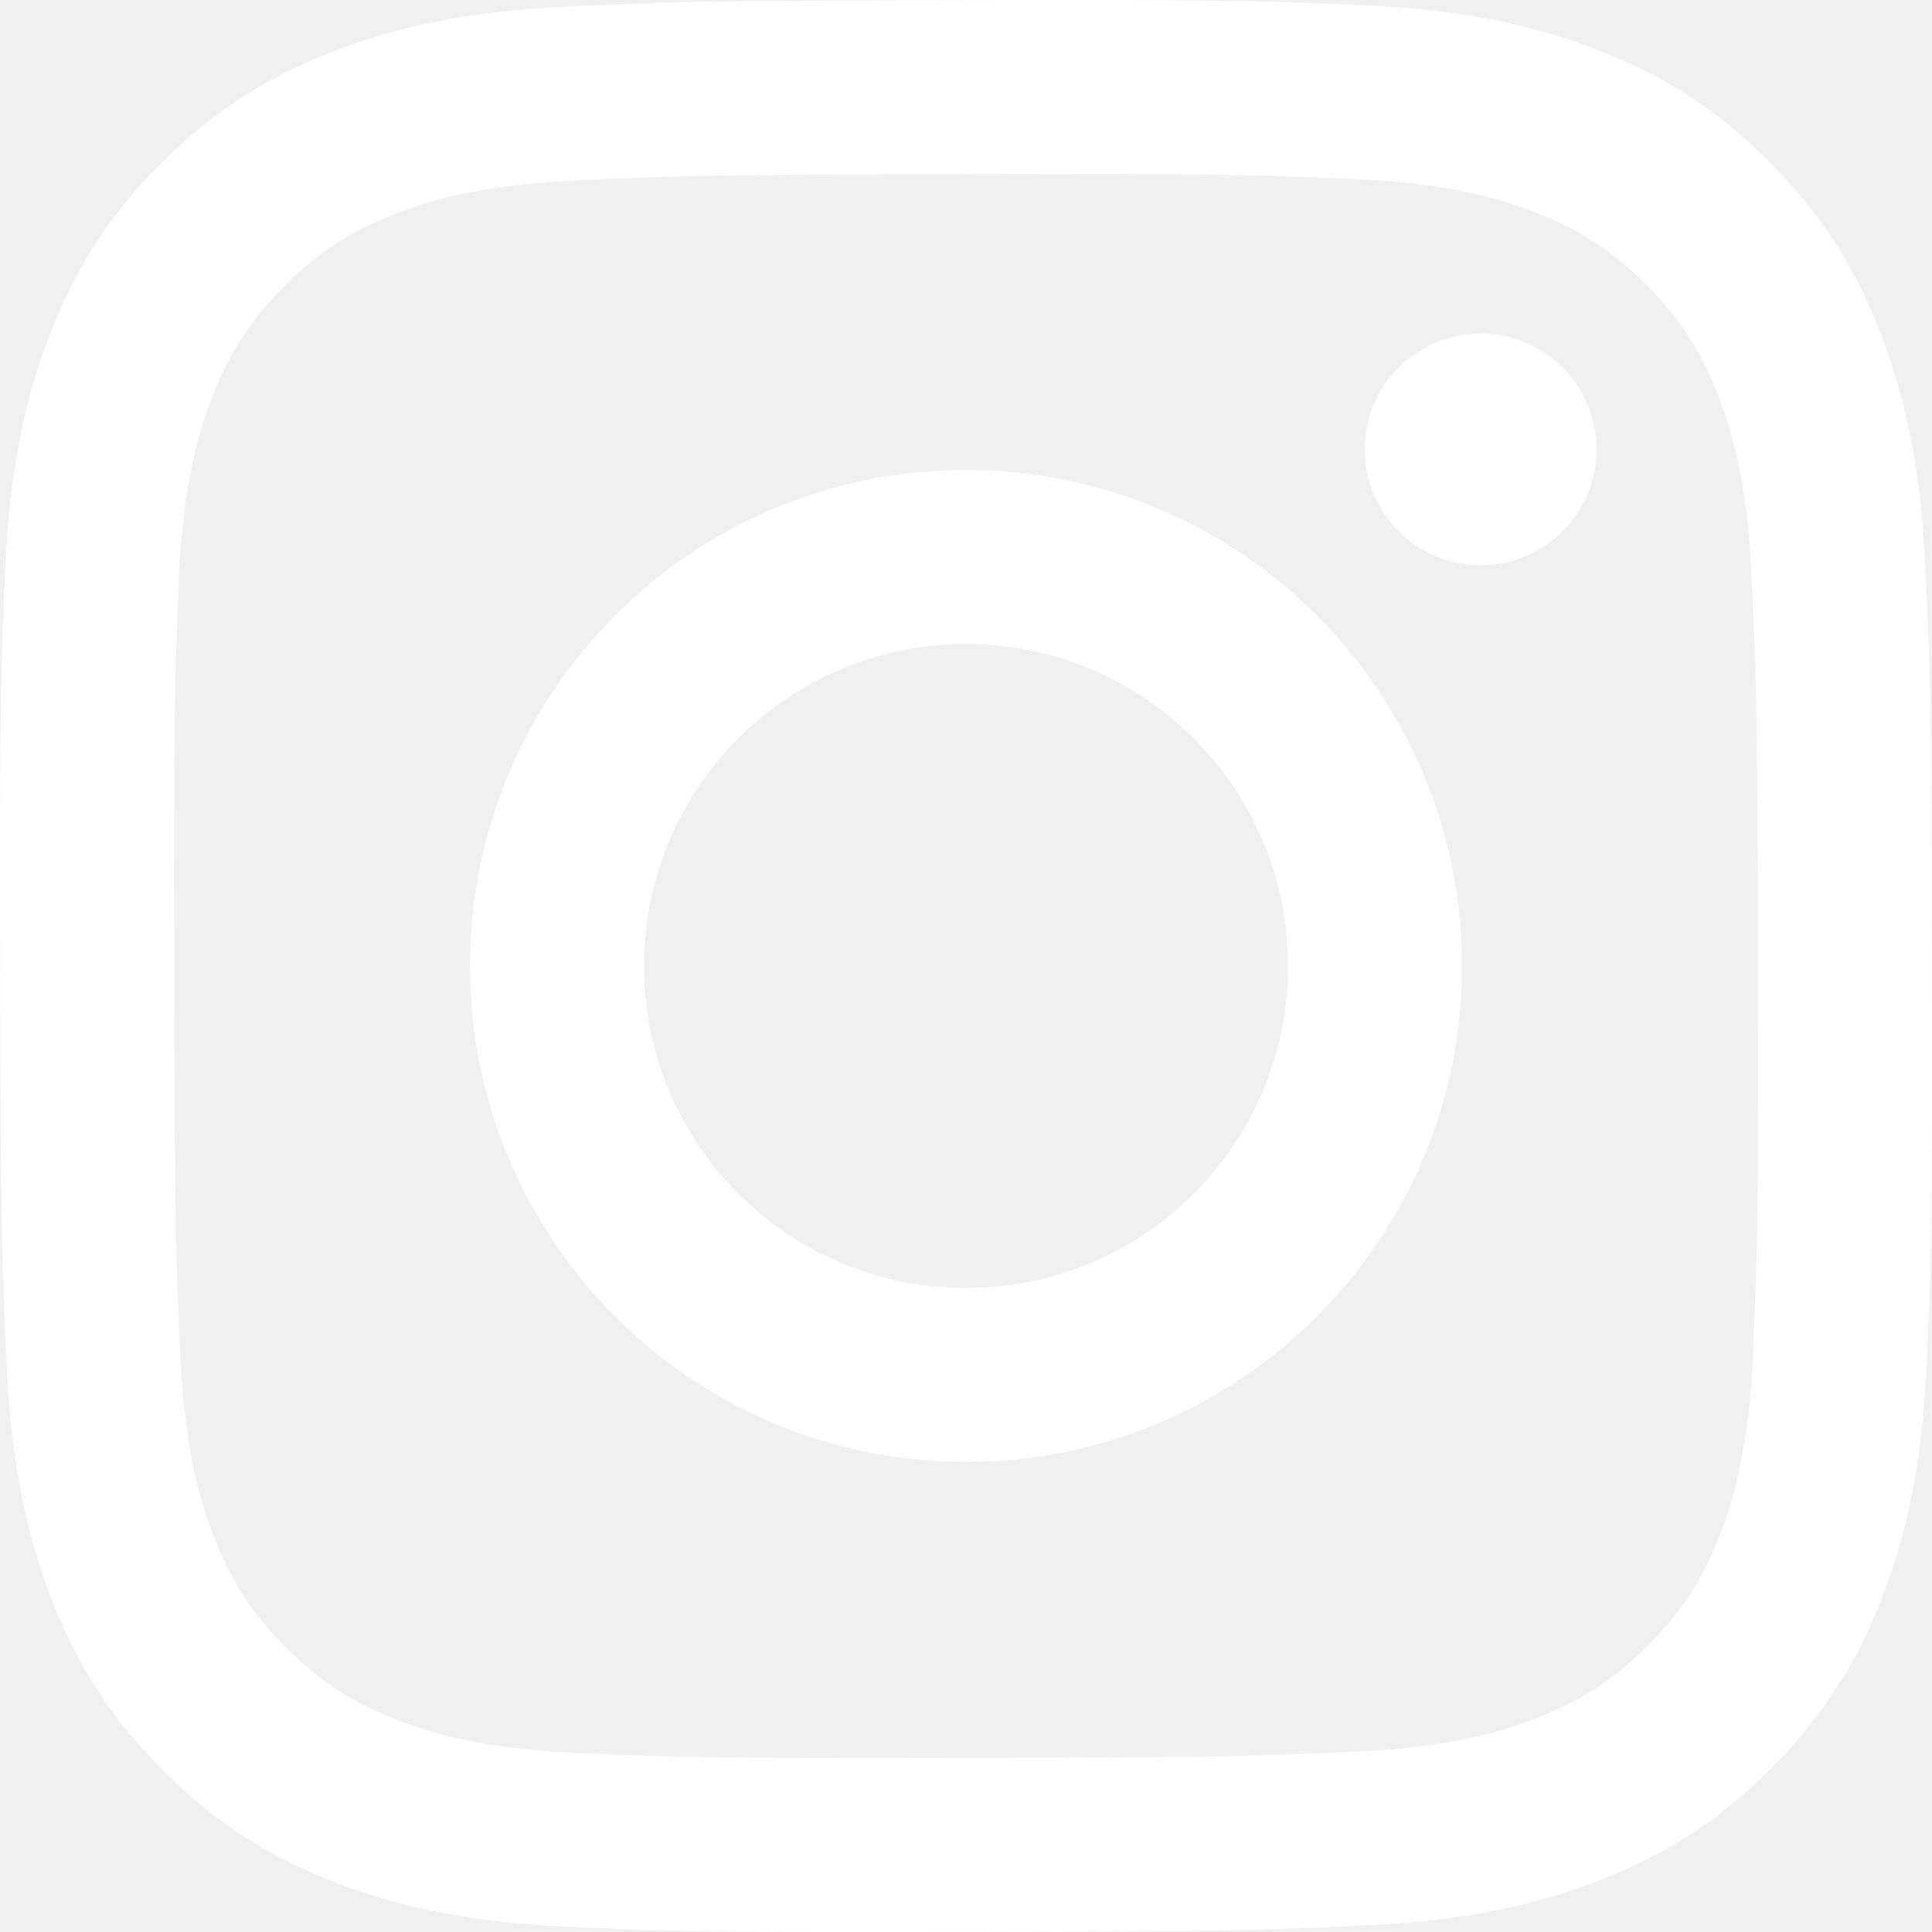
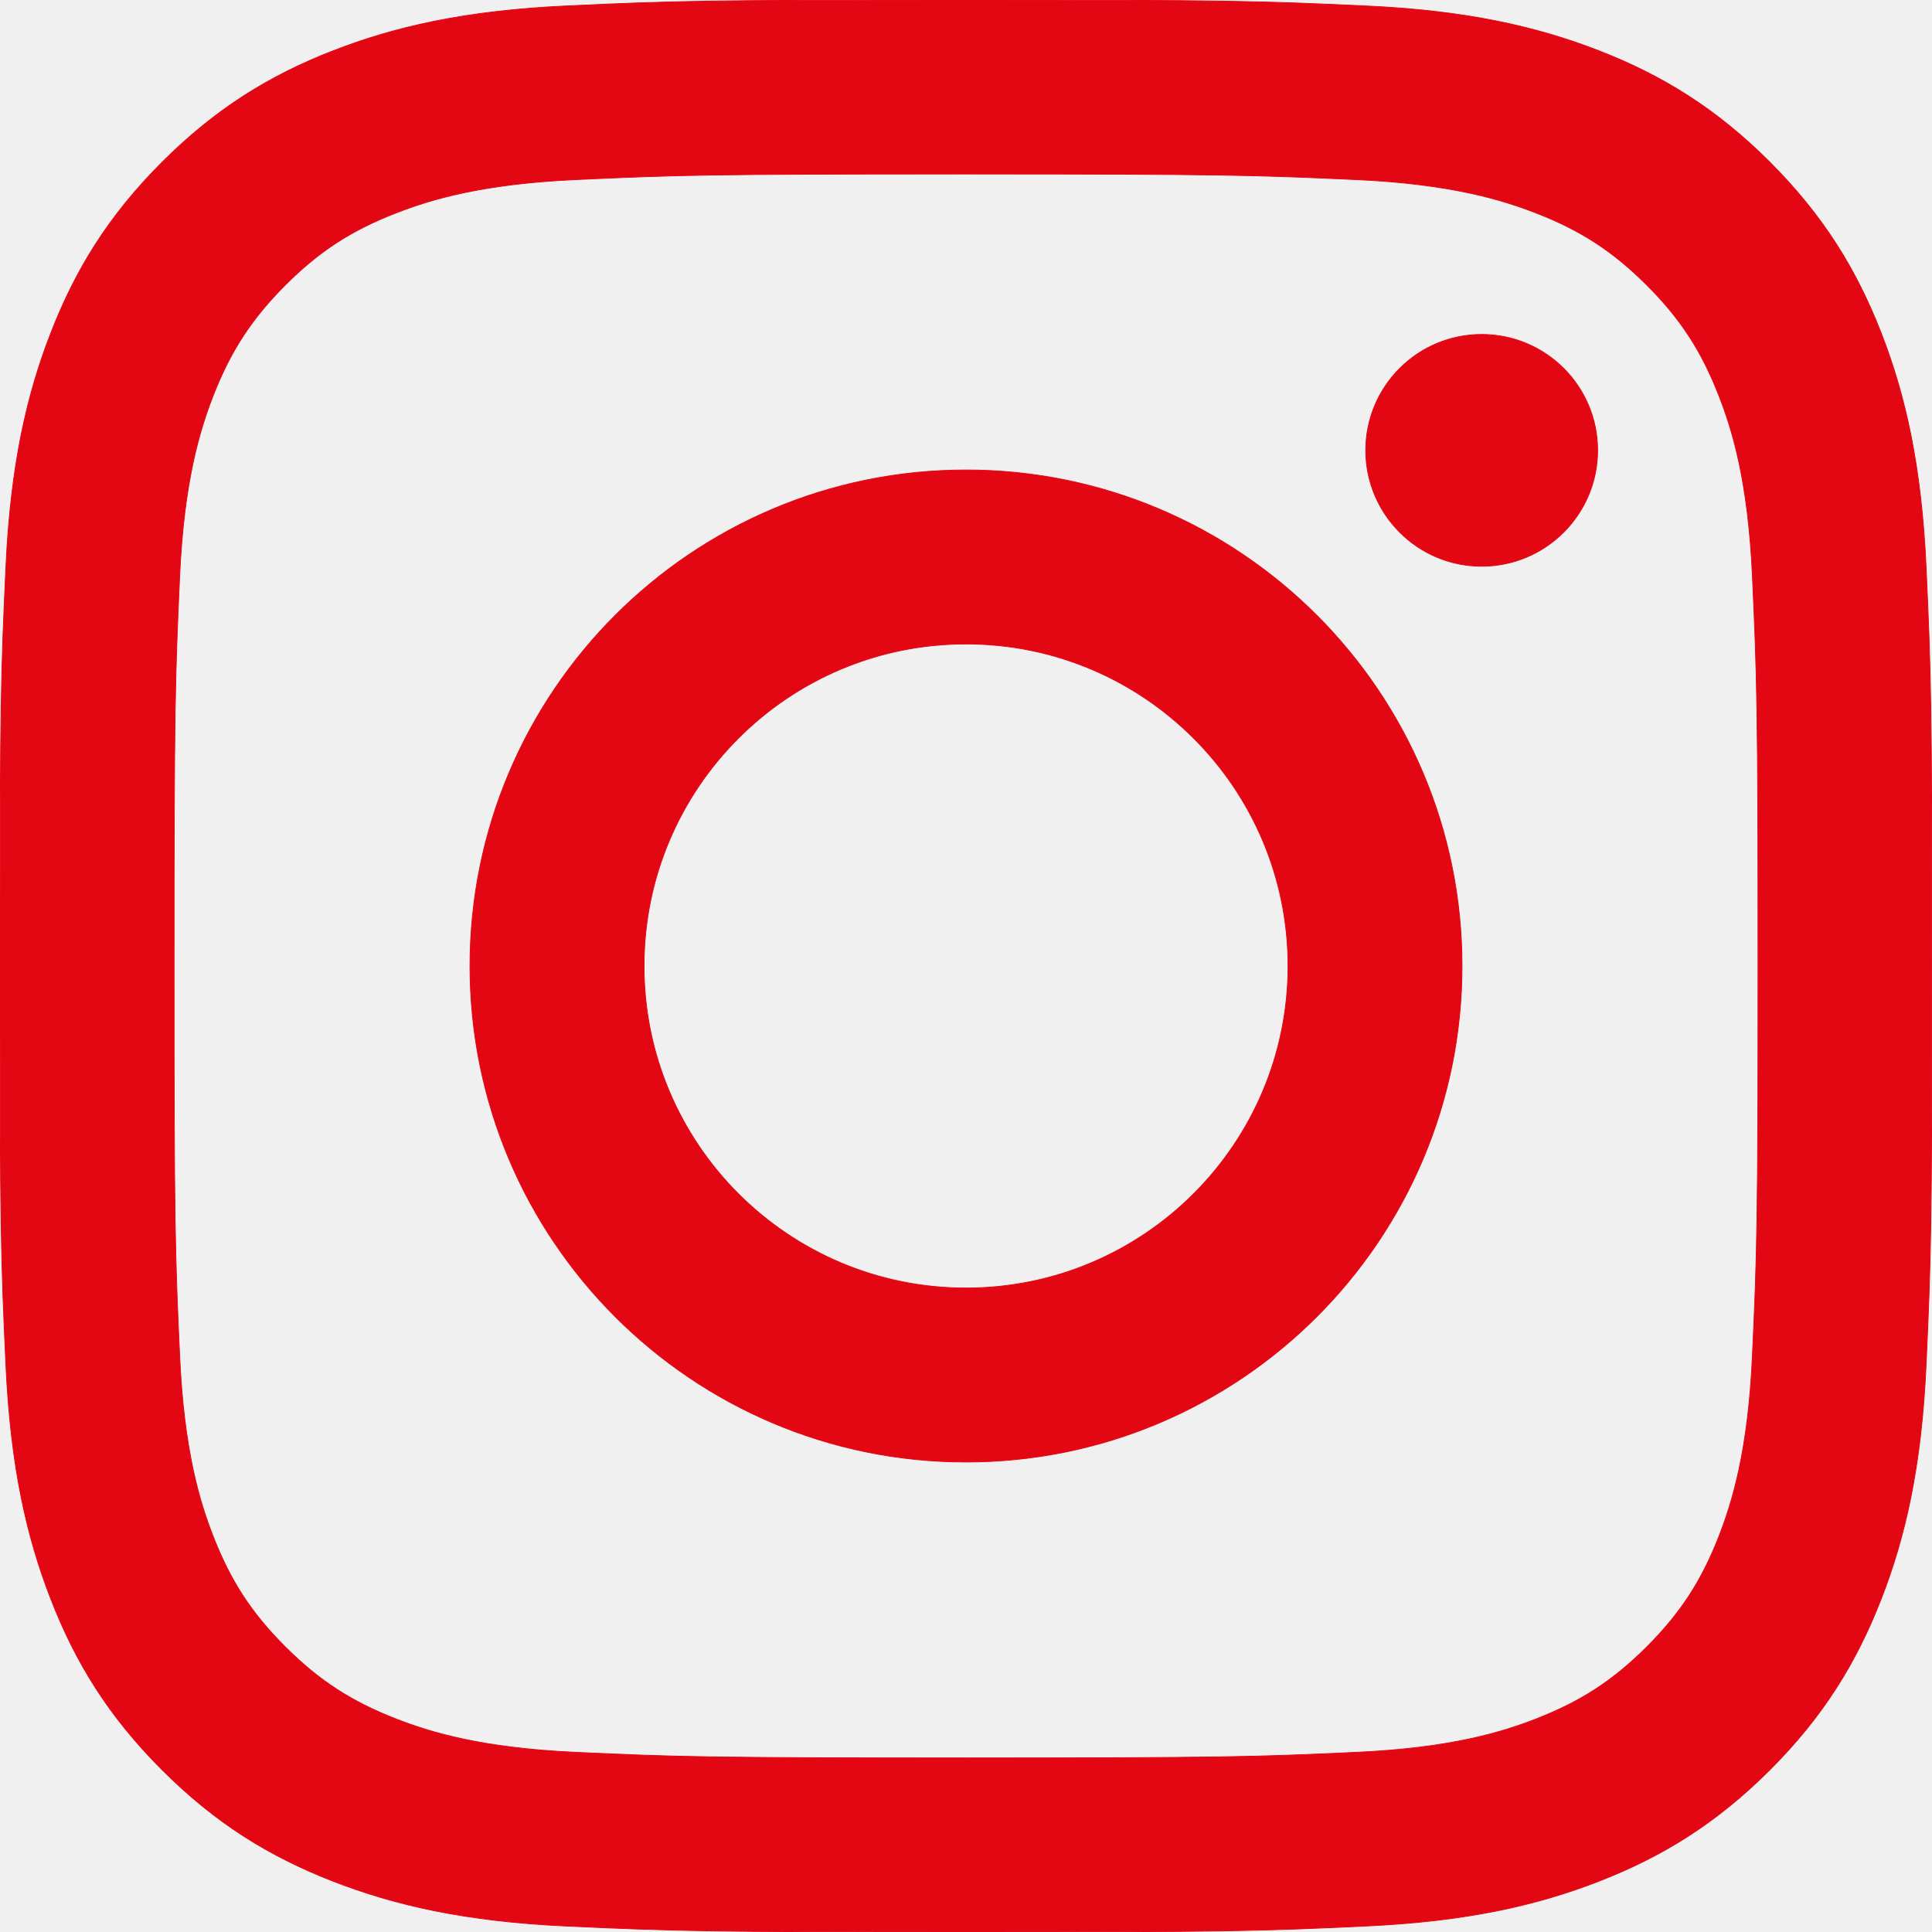
- <svg xmlns="http://www.w3.org/2000/svg" shape-rendering="geometricPrecision" text-rendering="geometricPrecision" image-rendering="optimizeQuality" fill-rule="evenodd" clip-rule="evenodd" viewBox="0 0 512 512">
-   <path fill="#fff" fill-rule="nonzero" d="M170.663 256.157c-.083-47.121 38.055-85.4 85.167-85.483 47.121-.092 85.407 38.03 85.499 85.16.091 47.129-38.047 85.4-85.176 85.492-47.112.09-85.399-38.039-85.49-85.169zm-46.108.091c.141 72.602 59.106 131.327 131.69 131.186 72.592-.141 131.35-59.09 131.209-131.692-.141-72.577-59.114-131.335-131.715-131.194-72.585.141-131.325 59.115-131.184 131.7zm237.104-137.091c.033 16.953 13.817 30.681 30.772 30.648 16.961-.033 30.689-13.811 30.664-30.764-.033-16.954-13.818-30.69-30.78-30.657-16.962.033-30.689 13.818-30.656 30.773zm-208.696 345.4c-24.958-1.087-38.511-5.234-47.543-8.709-11.961-4.629-20.496-10.178-29.479-19.094-8.966-8.95-14.532-17.46-19.202-29.397-3.508-9.032-7.73-22.569-8.9-47.527-1.269-26.982-1.559-35.077-1.683-103.432-.133-68.339.116-76.434 1.294-103.441 1.069-24.942 5.242-38.512 8.709-47.536 4.628-11.977 10.161-20.496 19.094-29.479 8.949-8.982 17.459-14.532 29.403-19.202 9.025-3.525 22.561-7.714 47.511-8.9 26.998-1.277 35.085-1.551 103.423-1.684 68.353-.132 76.448.108 103.456 1.295 24.94 1.086 38.51 5.217 47.527 8.709 11.968 4.628 20.503 10.144 29.478 19.094 8.974 8.95 14.54 17.443 19.21 29.412 3.524 9 7.714 22.553 8.892 47.494 1.285 26.999 1.576 35.095 1.7 103.433.132 68.355-.117 76.451-1.302 103.441-1.087 24.958-5.226 38.52-8.709 47.561-4.629 11.952-10.161 20.487-19.103 29.471-8.941 8.949-17.451 14.531-29.403 19.201-9.009 3.517-22.561 7.714-47.494 8.9-26.998 1.269-35.086 1.559-103.448 1.684-68.338.132-76.424-.125-103.431-1.294zM149.977 1.773c-27.239 1.285-45.843 5.648-62.101 12.018-16.829 6.561-31.095 15.354-45.286 29.604C28.381 57.653 19.655 71.944 13.144 88.79c-6.303 16.299-10.575 34.912-11.778 62.168C.172 178.264-.102 186.973.031 256.489c.133 69.508.439 78.234 1.741 105.547 1.302 27.231 5.649 45.828 12.019 62.093 6.569 16.83 15.353 31.088 29.611 45.288 14.25 14.201 28.55 22.918 45.404 29.438 16.282 6.295 34.902 10.583 62.15 11.778 27.305 1.203 36.022 1.468 105.521 1.335 69.532-.132 78.25-.439 105.555-1.733 27.239-1.303 45.826-5.665 62.1-12.019 16.829-6.586 31.095-15.353 45.288-29.611 14.191-14.251 22.917-28.55 29.428-45.405 6.304-16.282 10.592-34.903 11.777-62.134 1.195-27.322 1.478-36.048 1.344-105.556-.133-69.516-.447-78.225-1.741-105.523-1.294-27.255-5.657-45.844-12.019-62.118-6.577-16.829-15.352-31.079-29.602-45.287-14.25-14.192-28.55-22.935-45.404-29.429-16.29-6.305-34.903-10.601-62.15-11.779C333.747.164 325.03-.102 255.506.031c-69.507.133-78.224.431-105.529 1.742z" />
+ <svg xmlns="http://www.w3.org/2000/svg" fill="#E30613" width="800px" height="800px" viewBox="0 0 2476 2476" stroke="#E30613">
+   <g id="SVGRepo_bgCarrier" stroke-width="0" />
+   <g id="SVGRepo_tracerCarrier" stroke-linecap="round" stroke-linejoin="round" />
+   <g id="SVGRepo_iconCarrier">
+     <path d="M825.4 1238c0-227.9 184.7-412.7 412.6-412.7 227.9 0 412.7 184.8 412.7 412.7 0 227.9-184.8 412.7-412.7 412.7-227.9 0-412.6-184.8-412.6-412.7m-223.1 0c0 351.1 284.6 635.7 635.7 635.7s635.7-284.6 635.7-635.7-284.6-635.7-635.7-635.7S602.3 886.9 602.3 1238m1148-660.9c0 82 66.5 148.6 148.6 148.6 82 0 148.6-66.6 148.6-148.6s-66.5-148.5-148.6-148.5-148.6 66.5-148.6 148.5M737.8 2245.7c-120.7-5.5-186.3-25.6-229.9-42.6-57.8-22.5-99-49.3-142.4-92.6-43.3-43.3-70.2-84.5-92.6-142.3-17-43.6-37.1-109.2-42.6-229.9-6-130.5-7.2-169.7-7.2-500.3s1.3-369.7 7.2-500.3c5.5-120.7 25.7-186.2 42.6-229.9 22.5-57.8 49.3-99 92.6-142.4 43.3-43.3 84.5-70.2 142.4-92.6 43.6-17 109.2-37.1 229.9-42.6 130.5-6 169.7-7.2 500.2-7.2 330.6 0 369.7 1.3 500.3 7.2 120.7 5.5 186.2 25.7 229.9 42.6 57.8 22.4 99 49.3 142.4 92.6 43.3 43.3 70.1 84.6 92.6 142.4 17 43.6 37.1 109.2 42.6 229.9 6 130.6 7.2 169.7 7.2 500.3 0 330.5-1.2 369.7-7.2 500.3-5.5 120.7-25.7 186.3-42.6 229.9-22.5 57.8-49.3 99-92.6 142.3-43.3 43.3-84.6 70.1-142.4 92.6-43.6 17-109.2 37.1-229.9 42.6-130.5 6-169.7 7.2-500.3 7.2-330.5 0-369.7-1.2-500.2-7.2M727.6 7.5c-131.8 6-221.8 26.9-300.5 57.5-81.4 31.6-150.4 74-219.3 142.8C139 276.6 96.6 345.6 65 427.1 34.4 505.8 13.5 595.8 7.5 727.6 1.4 859.6 0 901.8 0 1238s1.4 378.4 7.5 510.4c6 131.8 26.9 221.8 57.5 300.5 31.6 81.4 73.9 150.5 142.8 219.3 68.8 68.8 137.8 111.1 219.3 142.8 78.8 30.6 168.7 51.5 300.5 57.5 132.1 6 174.2 7.5 510.4 7.5 336.3 0 378.4-1.4 510.4-7.5 131.8-6 221.8-26.9 300.5-57.5 81.4-31.7 150.4-74 219.3-142.8 68.8-68.8 111.1-137.9 142.8-219.3 30.6-78.7 51.6-168.7 57.5-300.5 6-132.1 7.4-174.2 7.4-510.4s-1.4-378.4-7.4-510.4c-6-131.8-26.9-221.8-57.5-300.5-31.7-81.4-74-150.4-142.8-219.3C2199.4 139 2130.3 96.6 2049 65c-78.8-30.6-168.8-51.6-300.5-57.5-132-6-174.2-7.5-510.4-7.5-336.3 0-378.4 1.4-510.5 7.5" />
+   </g>
</svg>
